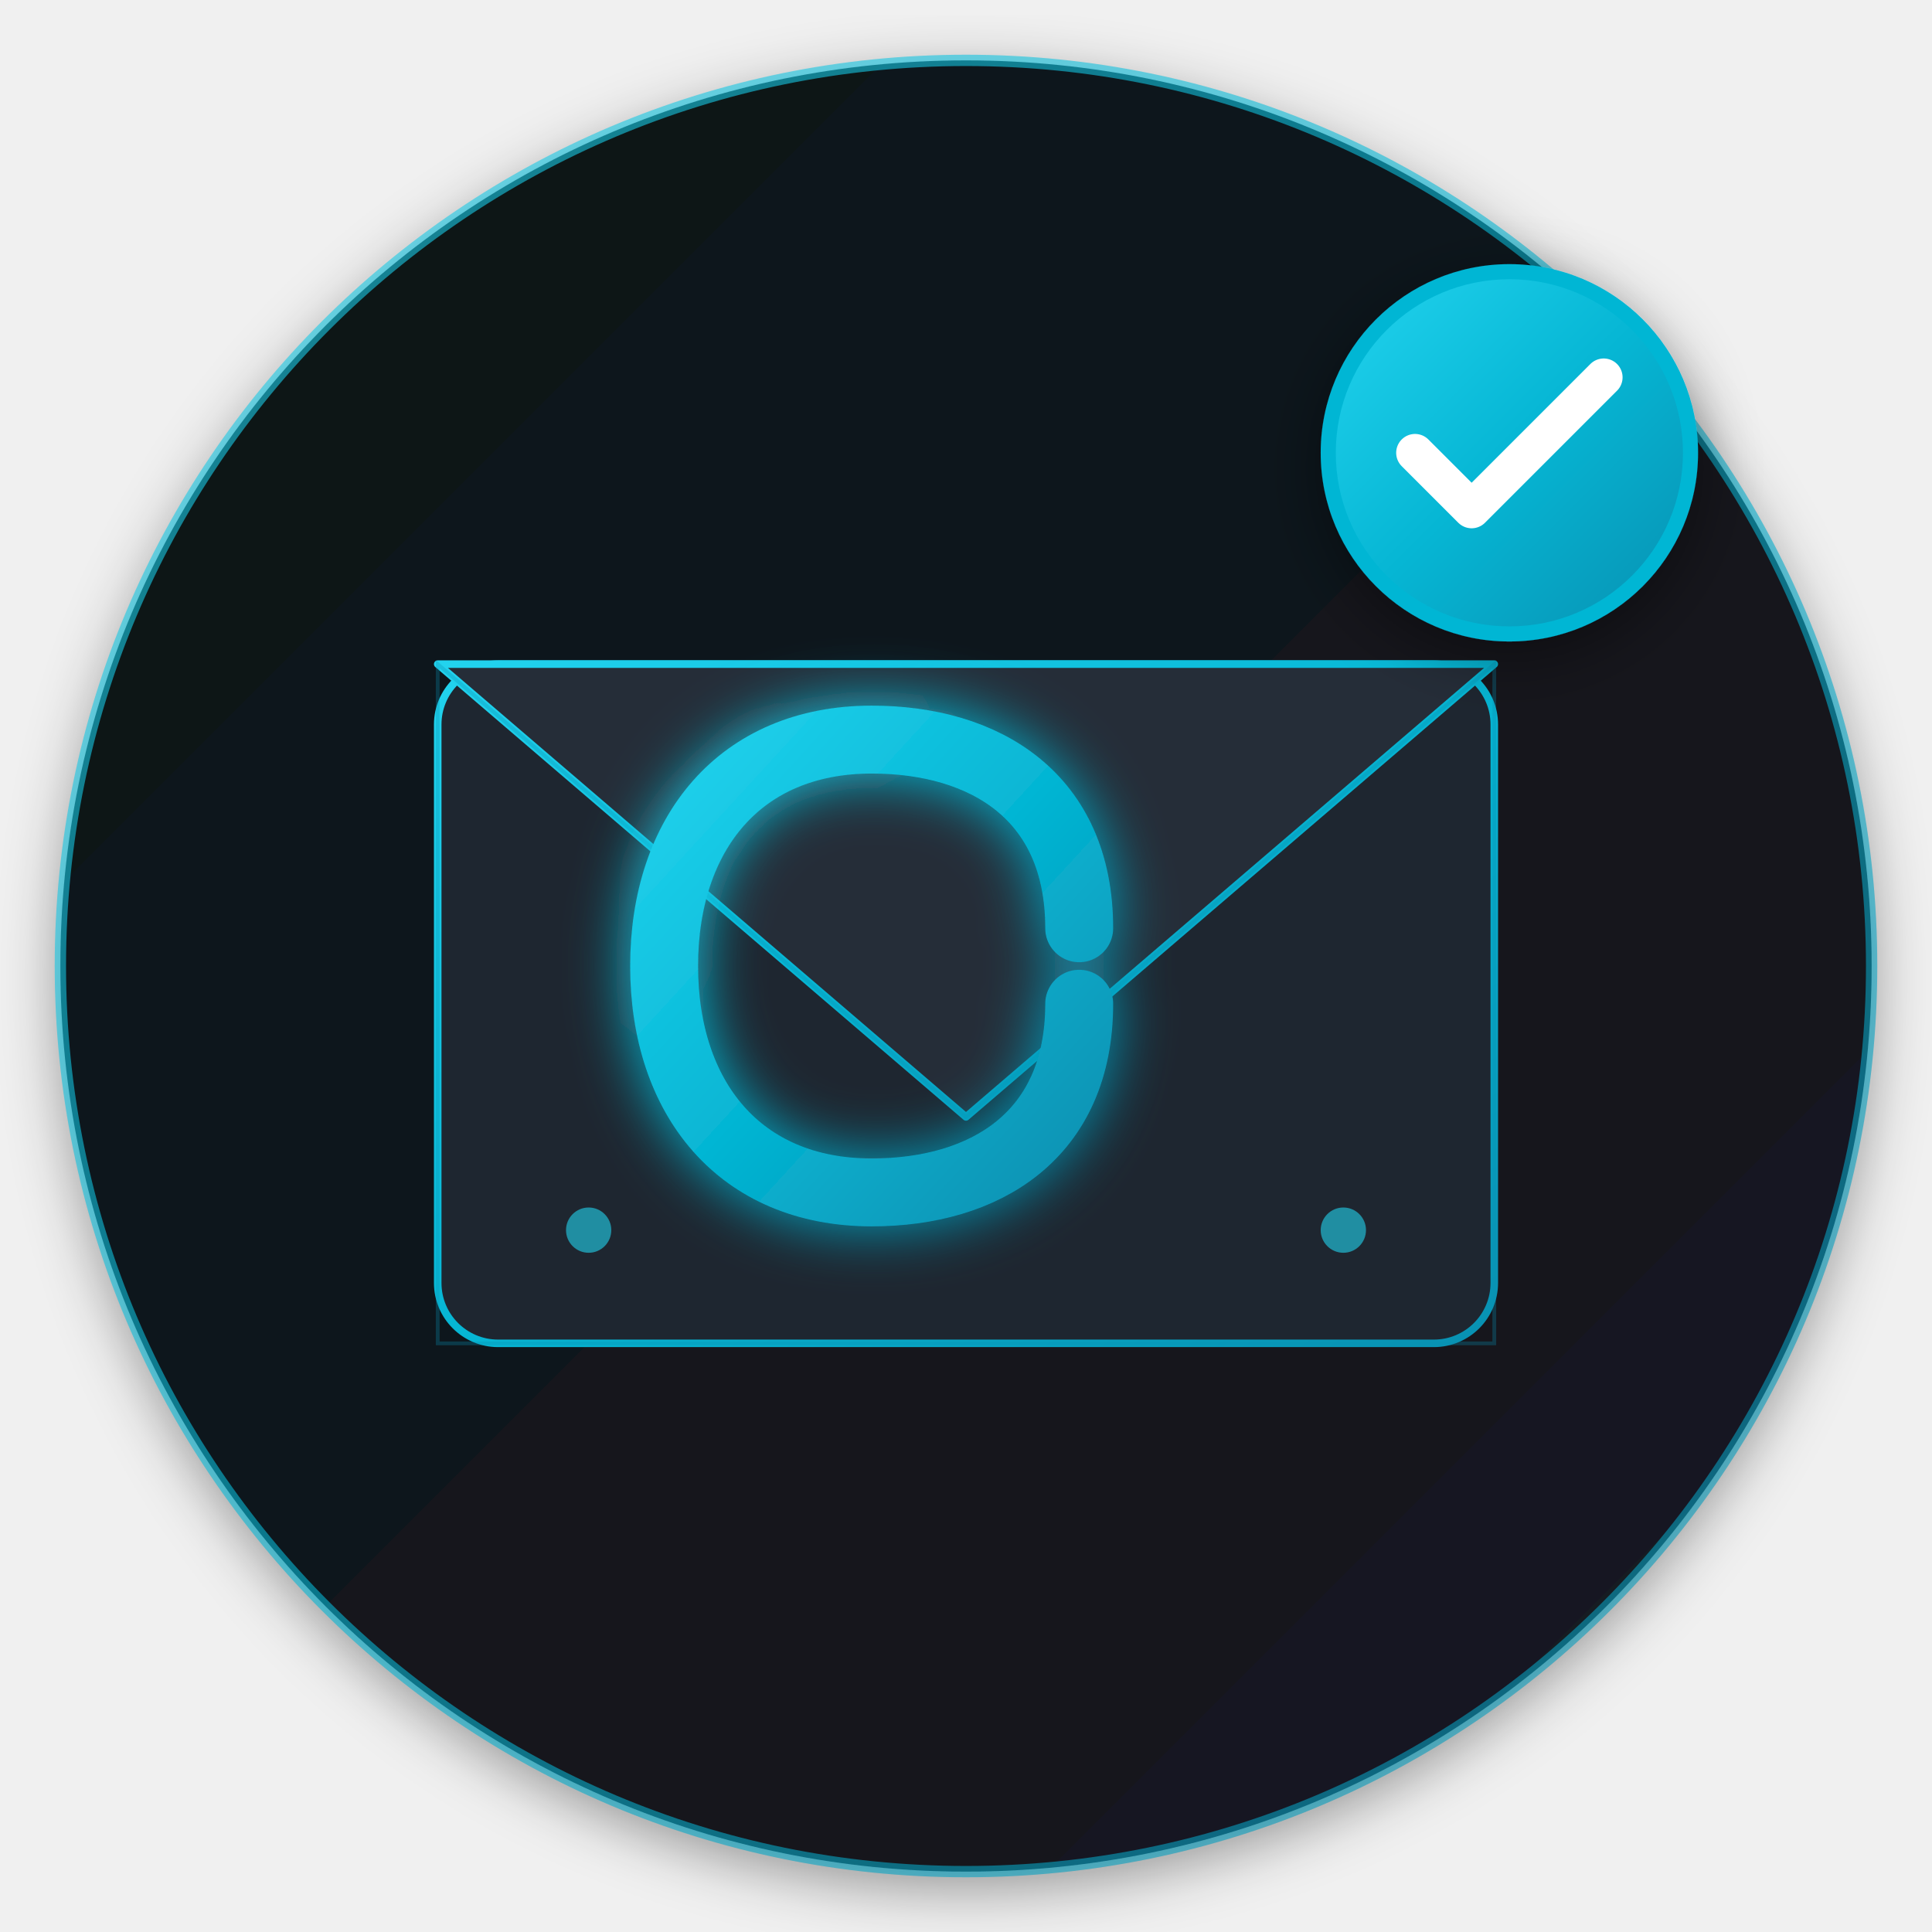
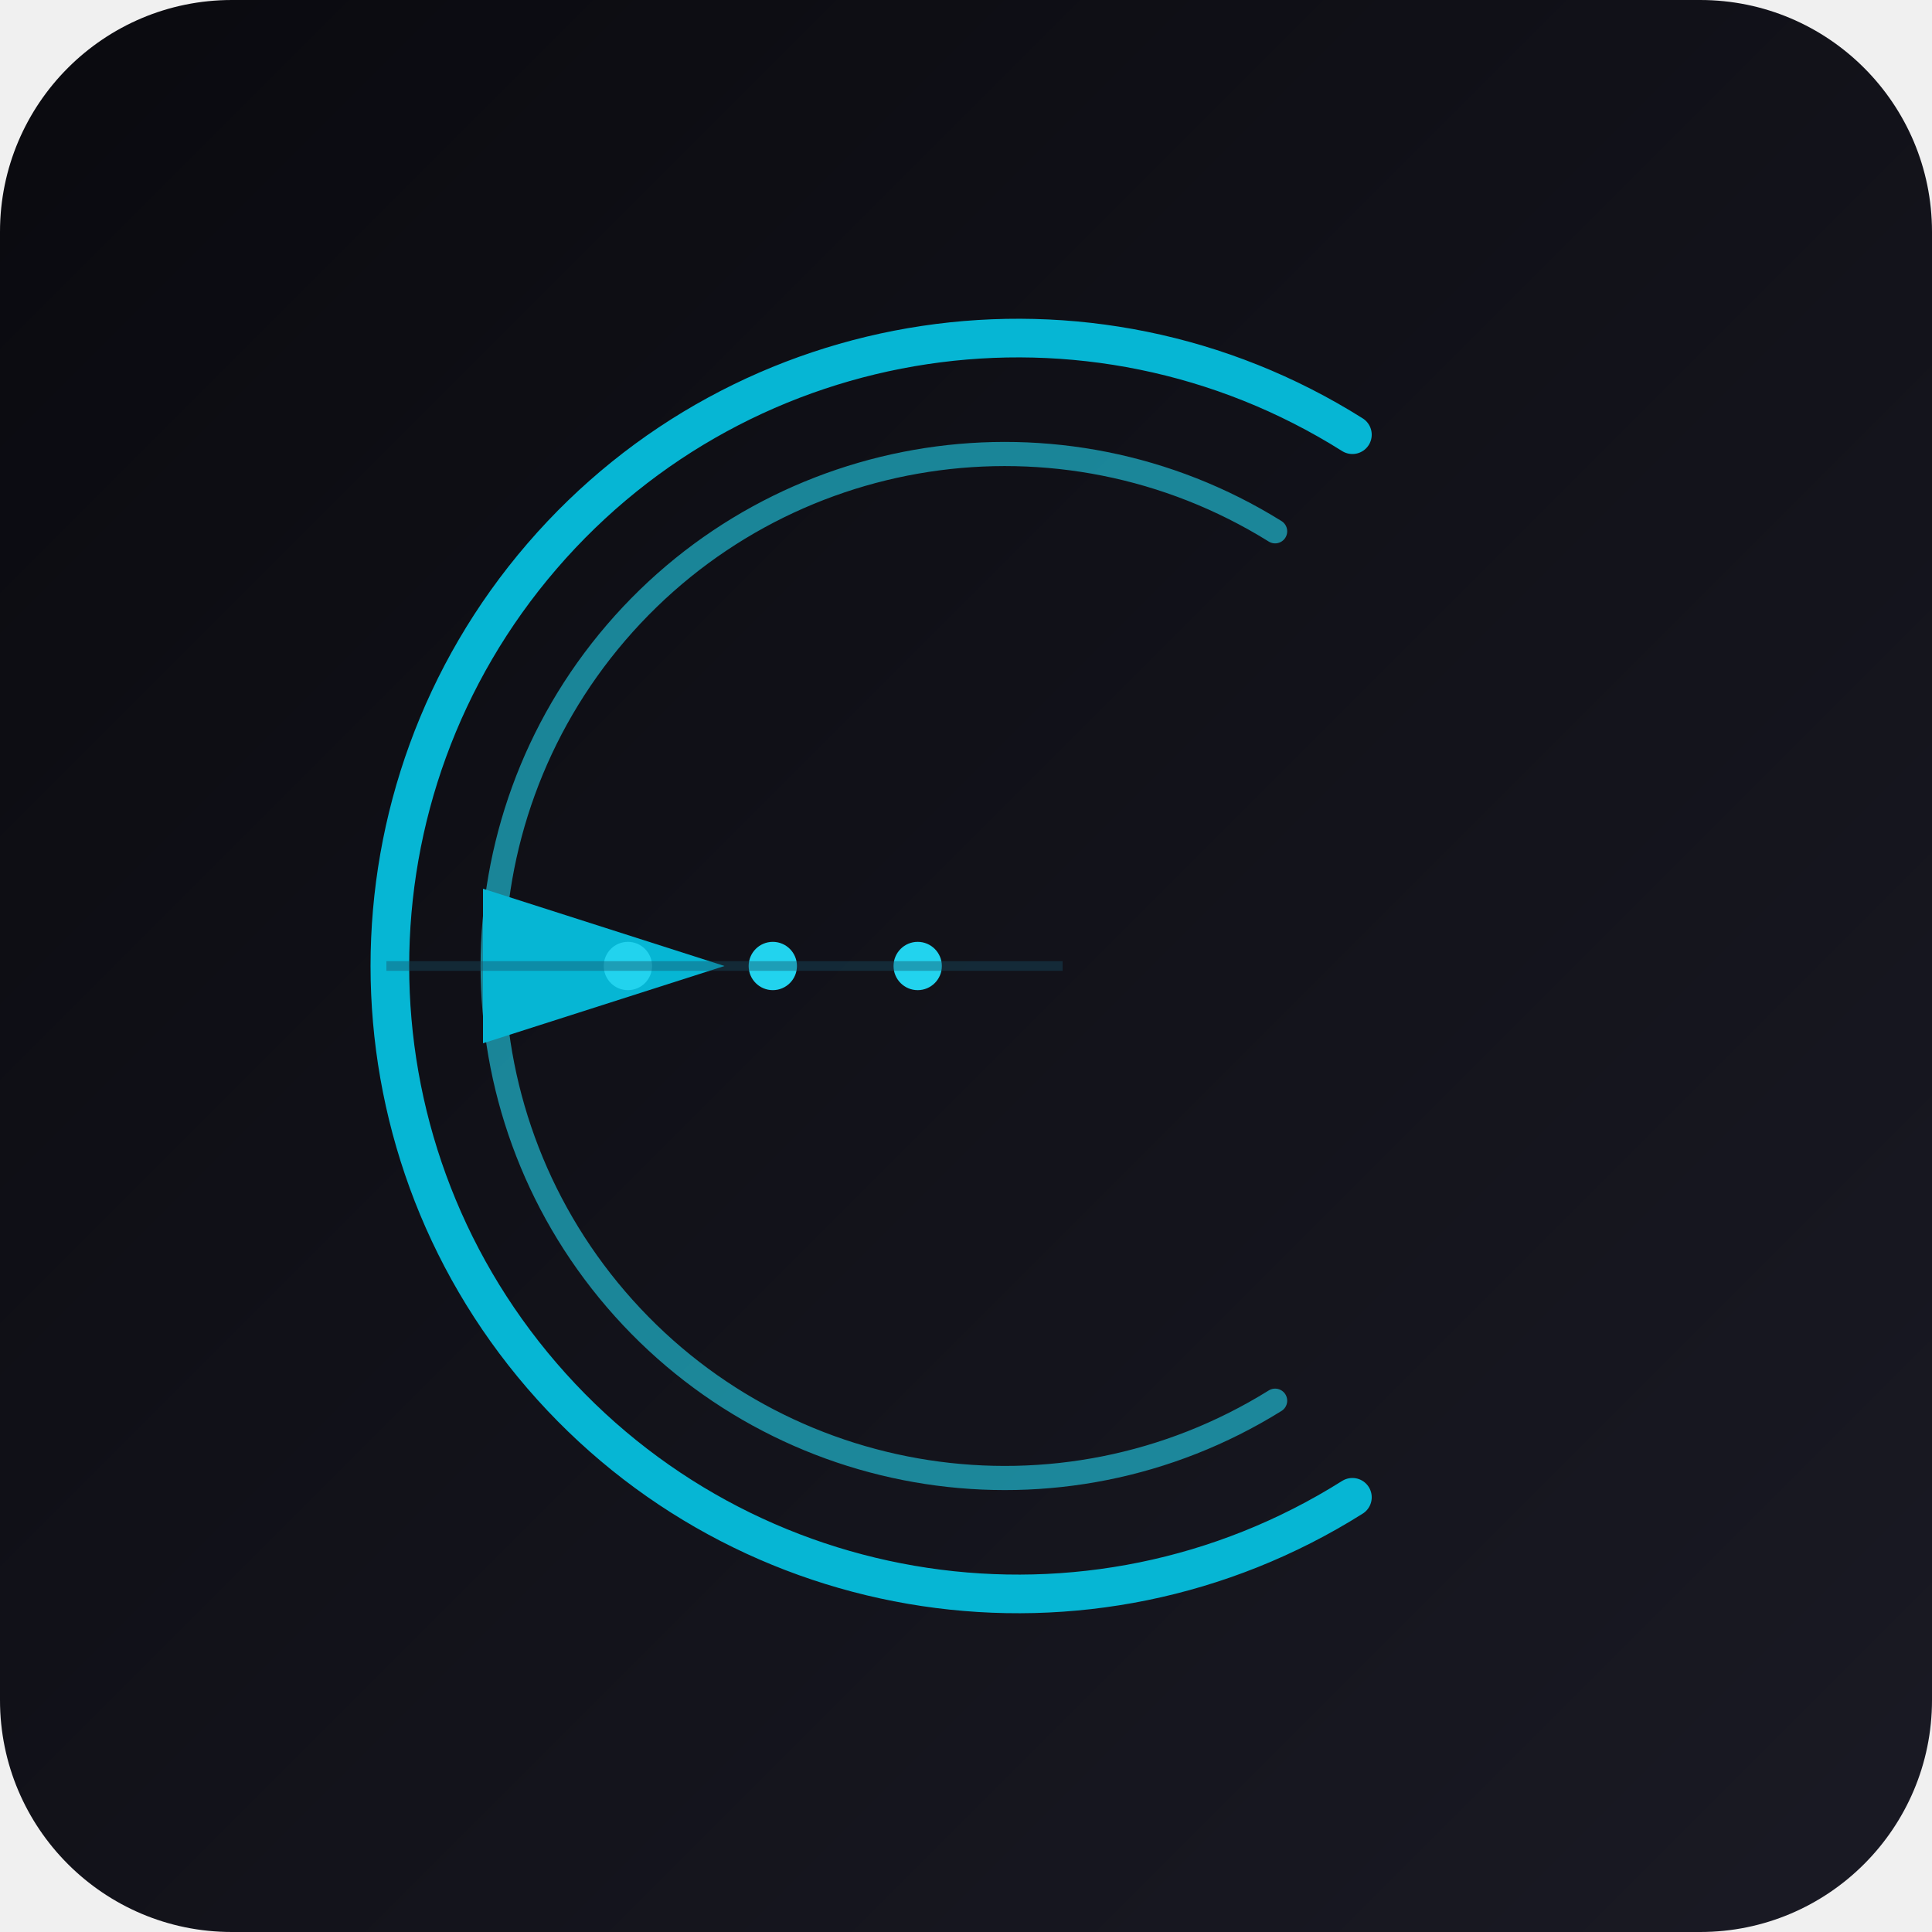
- <svg xmlns="http://www.w3.org/2000/svg" viewBox="0 0 512 512">
+ <svg xmlns="http://www.w3.org/2000/svg" viewBox="0 0 200 200" width="200" height="200">
  <defs>
-     <linearGradient id="envelopeGradient" x1="0%" y1="0%" x2="100%" y2="100%">
-       <stop offset="0%" style="stop-color:#0d1117" />
-       <stop offset="100%" style="stop-color:#161b22" />
+     <linearGradient id="minGrad" x1="0%" y1="0%" x2="100%" y2="100%">
+       <stop offset="0%" style="stop-color:#0A0A0F;stop-opacity:1" />
+       <stop offset="100%" style="stop-color:#1A1A24;stop-opacity:1" />
    </linearGradient>
-     <linearGradient id="cyanGradient" x1="0%" y1="0%" x2="100%" y2="100%">
-       <stop offset="0%" style="stop-color:#22d3ee" />
-       <stop offset="50%" style="stop-color:#06b6d4" />
-       <stop offset="100%" style="stop-color:#0891b2" />
-     </linearGradient>
-     <filter id="glow" x="-50%" y="-50%" width="200%" height="200%">
-       <feGaussianBlur stdDeviation="8" result="coloredBlur" />
-       <feMerge>
-         <feMergeNode in="coloredBlur" />
-         <feMergeNode in="SourceGraphic" />
-       </feMerge>
-     </filter>
-     <filter id="innerShadow" x="-50%" y="-50%" width="200%" height="200%">
-       <feComponentTransfer in="SourceAlpha">
-         <feFuncA type="table" tableValues="1 0" />
-       </feComponentTransfer>
-       <feGaussianBlur stdDeviation="3" />
-       <feOffset dx="0" dy="2" result="offsetblur" />
-       <feFlood flood-color="rgba(0,0,0,0.5)" />
-       <feComposite in2="offsetblur" operator="in" />
-       <feMerge>
-         <feMergeNode />
-         <feMergeNode in="SourceGraphic" />
-       </feMerge>
-     </filter>
-     <filter id="dropShadow" x="-20%" y="-20%" width="140%" height="140%">
-       <feDropShadow dx="0" dy="4" stdDeviation="8" flood-color="rgba(0,0,0,0.4)" />
-     </filter>
  </defs>
-   <circle cx="256" cy="256" r="240" fill="url(#envelopeGradient)" filter="url(#dropShadow)" />
-   <circle cx="256" cy="256" r="240" fill="none" stroke="url(#cyanGradient)" stroke-width="3" opacity="0.6" />
-   <g transform="translate(256, 256)">
-     <rect x="-140" y="-80" width="280" height="180" rx="16" ry="16" fill="#1e2630" stroke="url(#cyanGradient)" stroke-width="2" />
-     <path d="M-140,-80 L0,40 L140,-80 Z" fill="#252d38" stroke="url(#cyanGradient)" stroke-width="2" stroke-linejoin="round" />
-     <path d="M-140,-80 L0,40 L140,-80 L140,100 L-140,100 Z" fill="none" stroke="#0891b2" stroke-width="1" opacity="0.3" />
-     <g filter="url(#glow)">
-       <path d="M25,-5                 C25,-40 0,-55 -30,-55                 C-65,-55 -85,-30 -85,5                 C-85,40 -65,65 -30,65                 C0,65 25,50 25,15" fill="none" stroke="url(#cyanGradient)" stroke-width="18" stroke-linecap="round" transform="translate(5, -5)" />
-     </g>
-     <circle cx="-100" cy="70" r="6" fill="#22d3ee" opacity="0.6" />
-     <circle cx="100" cy="70" r="6" fill="#22d3ee" opacity="0.6" />
+   <rect x="0" y="0" width="200" height="200" rx="24" fill="url(#minGrad)" />
+   <g transform="translate(100, 100)">
+     <path d="M 40 -55 A 65 65 0 1 0 40 55" fill="none" stroke="#06B6D4" stroke-width="4" stroke-linecap="round" />
+     <path d="M 32 -45 A 53 53 0 1 0 32 45" fill="none" stroke="#22D3EE" stroke-width="2.5" stroke-linecap="round" opacity="0.6" />
+     <path d="M -50 -8 L -25 0 L -50 8 Z" fill="#06B6D4" />
+     <circle cx="-35" cy="0" r="2.5" fill="#22D3EE" />
+     <circle cx="-20" cy="0" r="2.5" fill="#22D3EE" />
+     <circle cx="-5" cy="0" r="2.5" fill="#22D3EE" />
+     <line x1="-60" y1="0" x2="10" y2="0" stroke="#164E63" stroke-width="1" opacity="0.4" />
  </g>
-   <circle cx="400" cy="120" r="50" fill="#06b6d4" filter="url(#dropShadow)" />
-   <circle cx="400" cy="120" r="46" fill="url(#cyanGradient)" />
-   <path d="M375,120 L390,135 L425,100" fill="none" stroke="white" stroke-width="10" stroke-linecap="round" stroke-linejoin="round" />
</svg>
